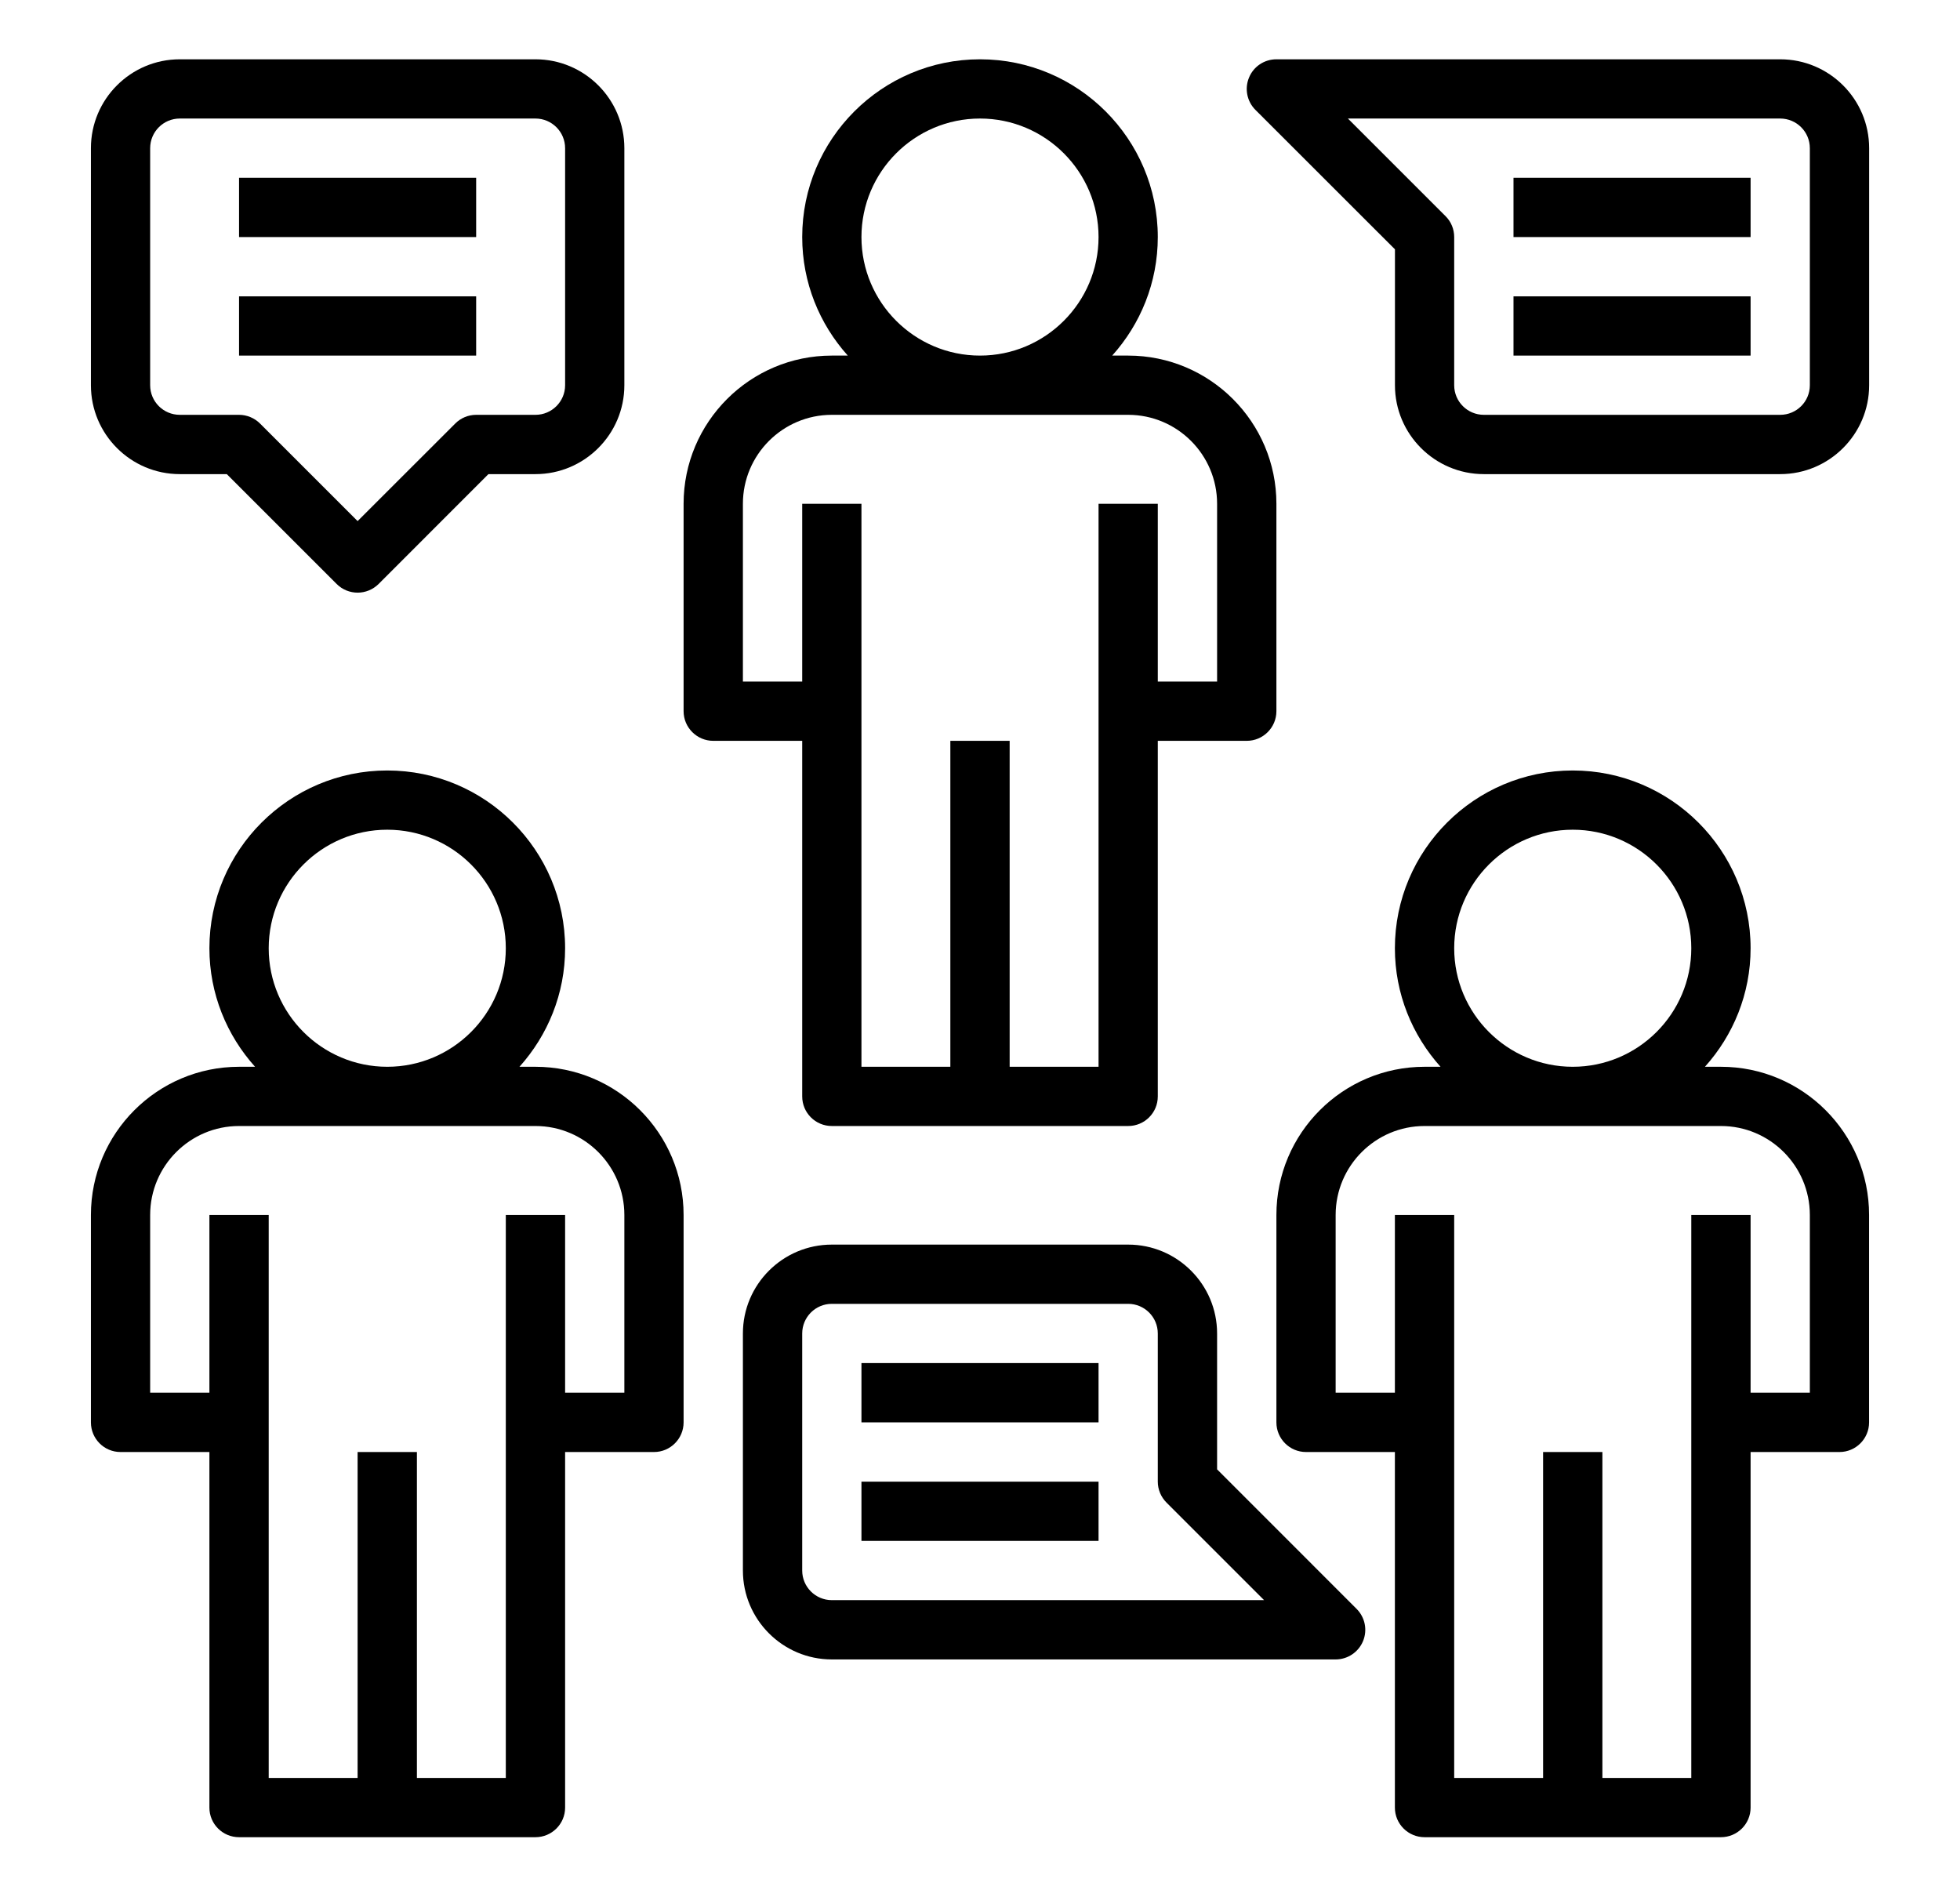
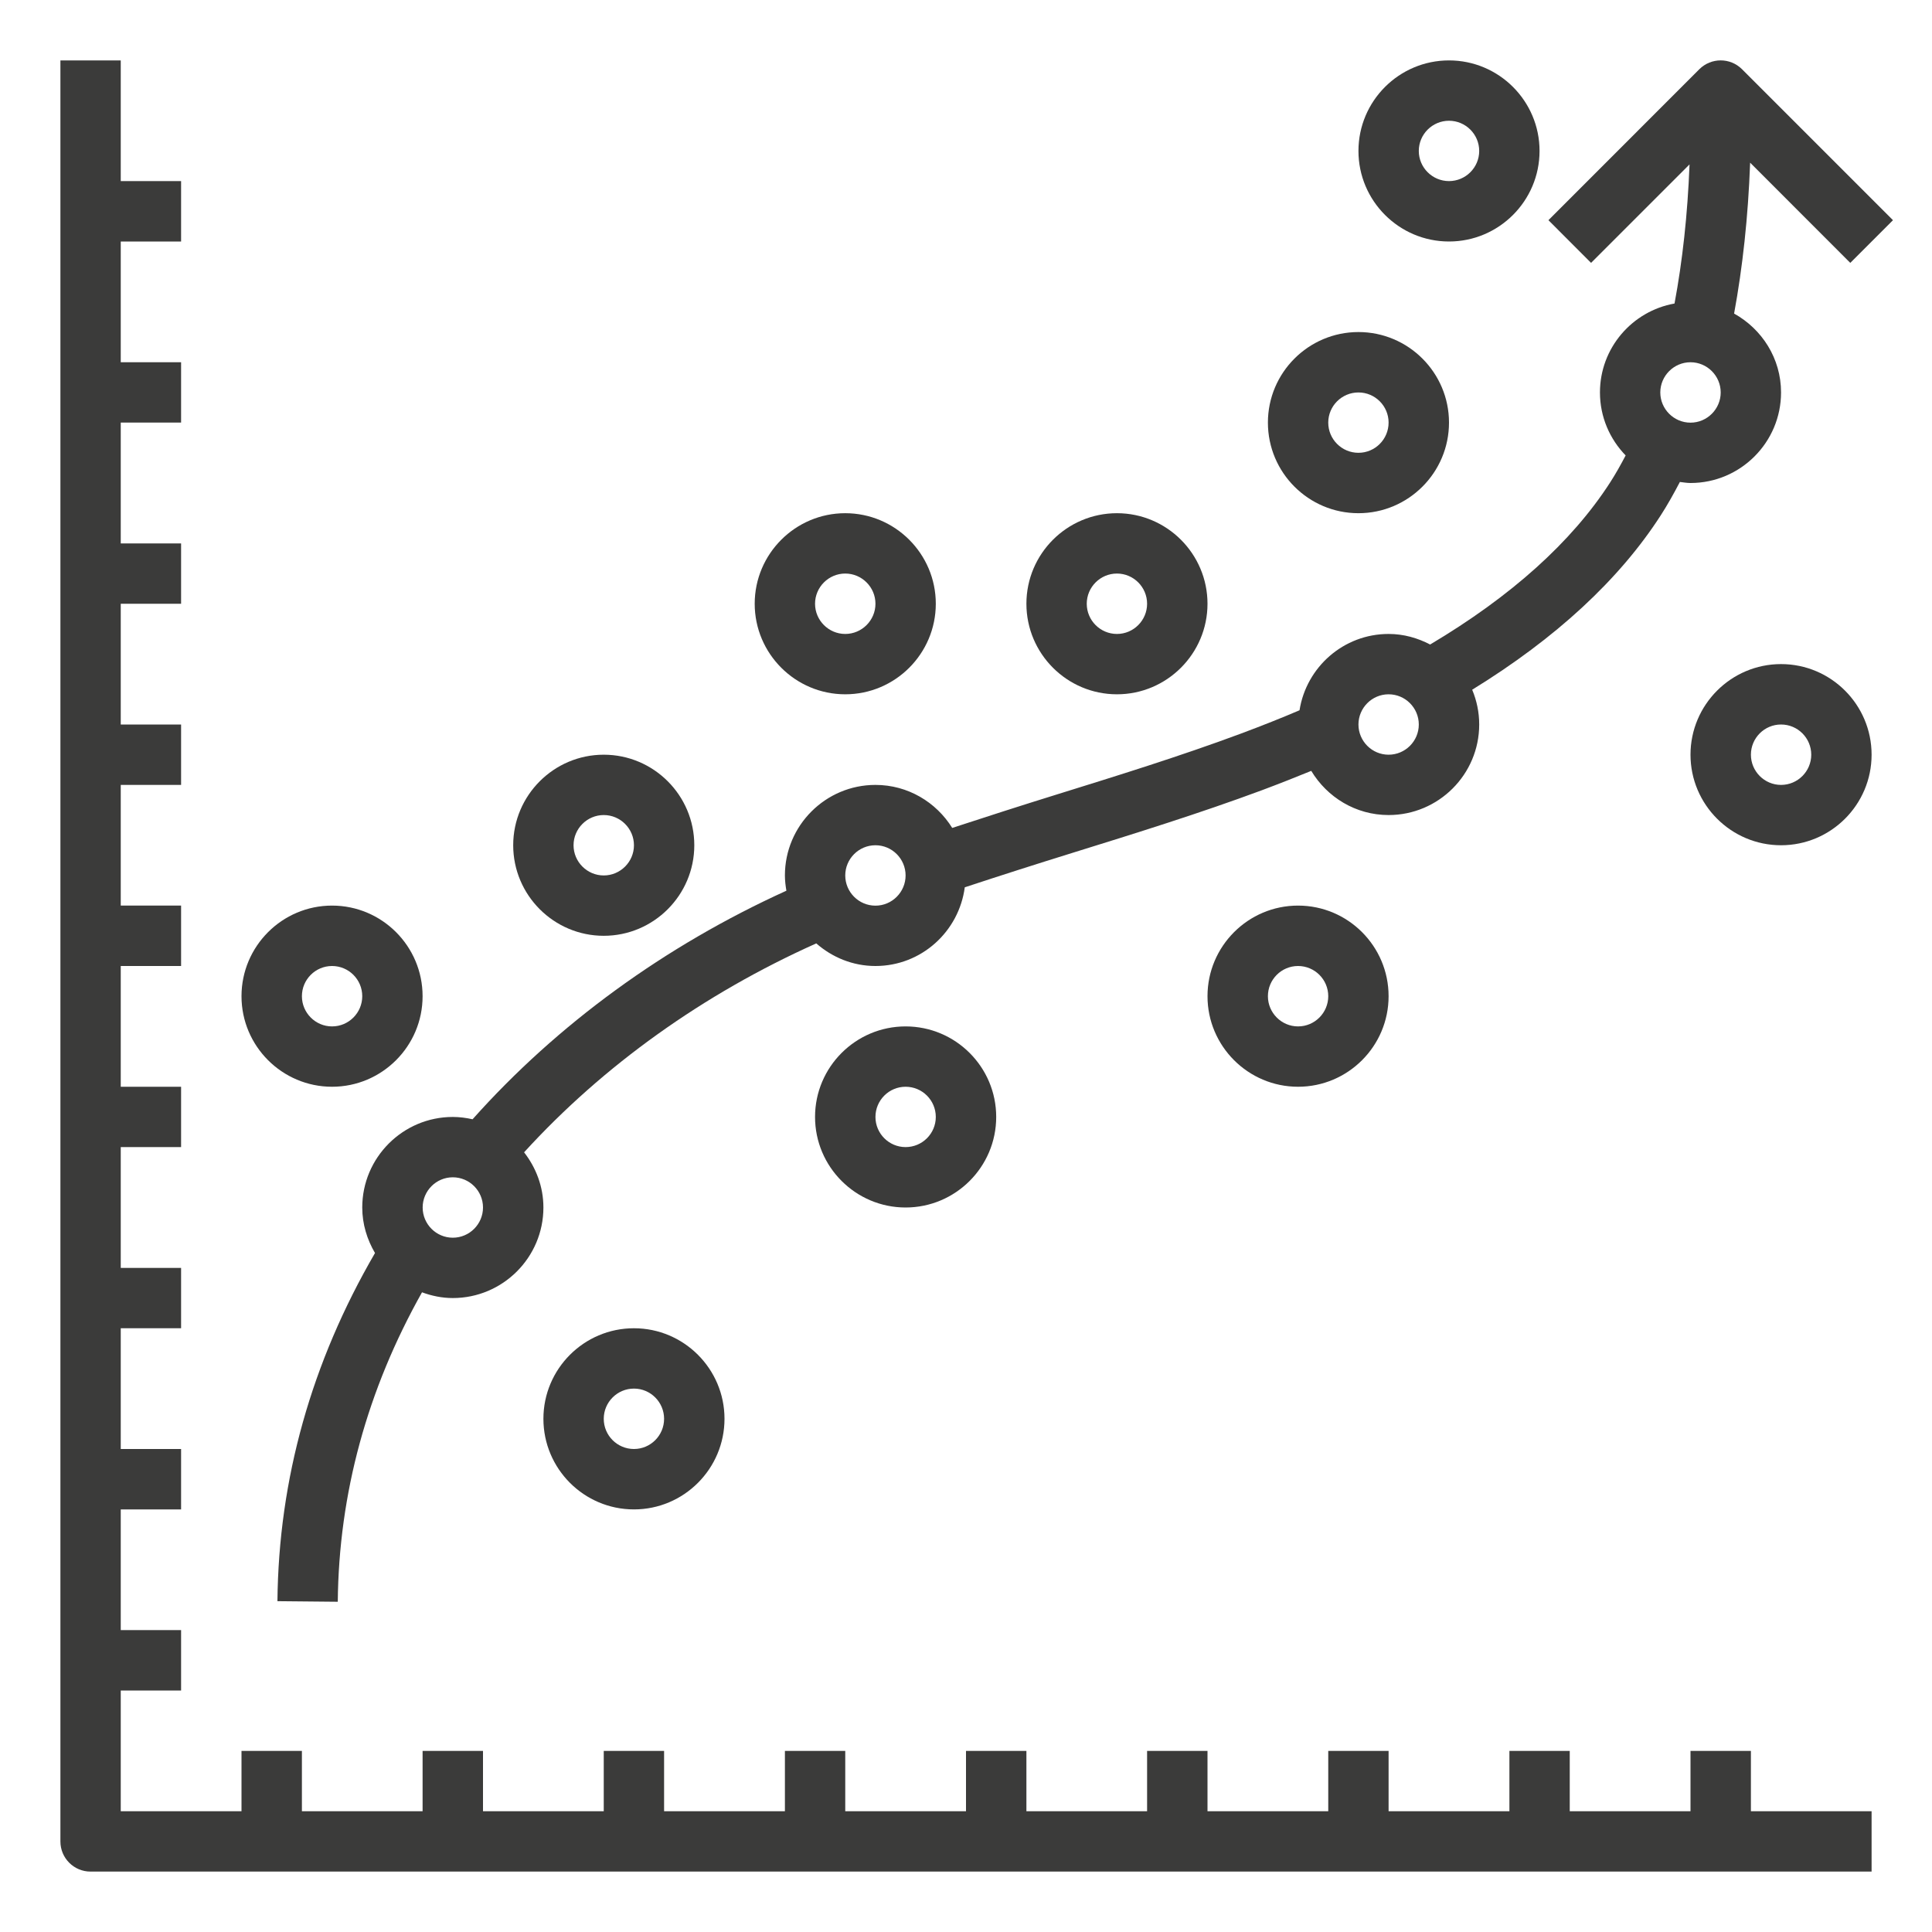
- <svg xmlns="http://www.w3.org/2000/svg" width="31" height="30" viewBox="0 0 31 30" fill="none">
-   <path d="M20.188 7.969C20.188 6.676 19.136 5.625 17.844 5.625H17.591C18.038 5.127 18.312 4.471 18.312 3.75C18.312 2.199 17.051 0.938 15.5 0.938C13.949 0.938 12.688 2.199 12.688 3.75C12.688 4.471 12.962 5.127 13.409 5.625H13.156C11.864 5.625 10.812 6.676 10.812 7.969V11.25C10.812 11.509 11.023 11.719 11.281 11.719H12.688V17.344C12.688 17.603 12.898 17.812 13.156 17.812H15.5H17.844C18.102 17.812 18.312 17.603 18.312 17.344V11.719H19.719C19.977 11.719 20.188 11.509 20.188 11.25V7.969ZM13.625 3.75C13.625 2.716 14.466 1.875 15.5 1.875C16.534 1.875 17.375 2.716 17.375 3.75C17.375 4.784 16.534 5.625 15.5 5.625C14.466 5.625 13.625 4.784 13.625 3.75ZM19.25 10.781H18.312V7.969H17.375V16.875H15.969V11.719H15.031V16.875H13.625V7.969H12.688V10.781H11.75V7.969C11.75 7.193 12.381 6.562 13.156 6.562H17.844C18.619 6.562 19.25 7.193 19.25 7.969V10.781Z" fill="black" />
-   <path d="M1.906 22.969H3.312V28.594C3.312 28.853 3.522 29.062 3.781 29.062H6.125H8.469C8.727 29.062 8.938 28.853 8.938 28.594V22.969H10.344C10.602 22.969 10.812 22.759 10.812 22.5V19.219C10.812 17.926 9.761 16.875 8.469 16.875H8.216C8.663 16.377 8.938 15.721 8.938 15C8.938 13.449 7.676 12.188 6.125 12.188C4.574 12.188 3.312 13.449 3.312 15C3.312 15.721 3.587 16.377 4.034 16.875H3.781C2.489 16.875 1.438 17.926 1.438 19.219V22.5C1.438 22.759 1.647 22.969 1.906 22.969ZM4.25 15C4.25 13.966 5.091 13.125 6.125 13.125C7.159 13.125 8 13.966 8 15C8 16.034 7.159 16.875 6.125 16.875C5.091 16.875 4.25 16.034 4.25 15ZM2.375 19.219C2.375 18.443 3.006 17.812 3.781 17.812H8.469C9.244 17.812 9.875 18.443 9.875 19.219V22.031H8.938V19.219H8V28.125H6.594V22.969H5.656V28.125H4.25V19.219H3.312V22.031H2.375V19.219Z" fill="black" />
-   <path d="M27.219 16.875H26.966C27.413 16.377 27.688 15.721 27.688 15C27.688 13.449 26.426 12.188 24.875 12.188C23.324 12.188 22.062 13.449 22.062 15C22.062 15.721 22.337 16.377 22.784 16.875H22.531C21.239 16.875 20.188 17.926 20.188 19.219V22.5C20.188 22.759 20.398 22.969 20.656 22.969H22.062V28.594C22.062 28.853 22.273 29.062 22.531 29.062H24.875H27.219C27.477 29.062 27.688 28.853 27.688 28.594V22.969H29.094C29.352 22.969 29.562 22.759 29.562 22.5V19.219C29.562 17.926 28.511 16.875 27.219 16.875ZM23 15C23 13.966 23.841 13.125 24.875 13.125C25.909 13.125 26.75 13.966 26.75 15C26.75 16.034 25.909 16.875 24.875 16.875C23.841 16.875 23 16.034 23 15ZM28.625 22.031H27.688V19.219H26.75V28.125H25.344V22.969H24.406V28.125H23V19.219H22.062V22.031H21.125V19.219C21.125 18.443 21.756 17.812 22.531 17.812H27.219C27.994 17.812 28.625 18.443 28.625 19.219V22.031Z" fill="black" />
-   <path d="M28.156 0.938H20.188C19.998 0.938 19.827 1.051 19.755 1.227C19.682 1.402 19.722 1.604 19.856 1.738L22.063 3.944V6.094C22.063 6.869 22.694 7.5 23.469 7.5H28.156C28.932 7.5 29.563 6.869 29.563 6.094V2.344C29.563 1.568 28.932 0.938 28.156 0.938ZM28.625 6.094C28.625 6.353 28.415 6.562 28.156 6.562H23.469C23.211 6.562 23 6.353 23 6.094V3.75C23 3.625 22.951 3.506 22.863 3.419L21.319 1.875H28.156C28.415 1.875 28.625 2.085 28.625 2.344V6.094Z" fill="black" />
-   <path d="M21.558 25.961C21.631 25.785 21.59 25.584 21.456 25.45L19.25 23.243V21.094C19.25 20.318 18.619 19.688 17.844 19.688H13.156C12.381 19.688 11.75 20.318 11.75 21.094V24.844C11.75 25.619 12.381 26.25 13.156 26.25H21.125C21.314 26.25 21.485 26.136 21.558 25.961ZM13.156 25.312C12.898 25.312 12.688 25.102 12.688 24.844V21.094C12.688 20.835 12.898 20.625 13.156 20.625H17.844C18.102 20.625 18.312 20.835 18.312 21.094V23.438C18.312 23.562 18.362 23.681 18.45 23.769L19.993 25.312H13.156Z" fill="black" />
-   <path d="M2.844 7.5H3.587L5.325 9.238C5.416 9.329 5.536 9.375 5.656 9.375C5.776 9.375 5.896 9.329 5.988 9.238L7.725 7.5H8.469C9.244 7.5 9.875 6.869 9.875 6.094V2.344C9.875 1.568 9.244 0.938 8.469 0.938H2.844C2.068 0.938 1.438 1.568 1.438 2.344V6.094C1.438 6.869 2.068 7.5 2.844 7.5ZM2.375 2.344C2.375 2.085 2.585 1.875 2.844 1.875H8.469C8.727 1.875 8.938 2.085 8.938 2.344V6.094C8.938 6.353 8.727 6.562 8.469 6.562H7.531C7.407 6.562 7.287 6.612 7.2 6.7L5.656 8.243L4.113 6.7C4.025 6.612 3.905 6.562 3.781 6.562H2.844C2.585 6.562 2.375 6.353 2.375 6.094V2.344Z" fill="black" />
-   <path d="M17.375 21.562H13.625V22.5H17.375V21.562Z" fill="black" />
-   <path d="M17.375 23.438H13.625V24.375H17.375V23.438Z" fill="black" />
-   <path d="M7.531 2.812H3.781V3.75H7.531V2.812Z" fill="black" />
-   <path d="M7.531 4.688H3.781V5.625H7.531V4.688Z" fill="black" />
-   <path d="M27.688 2.812H23.938V3.75H27.688V2.812Z" fill="black" />
-   <path d="M27.688 4.688H23.938V5.625H27.688V4.688Z" fill="black" />
+ <svg xmlns="http://www.w3.org/2000/svg" width="30" height="30" viewBox="0 0 30 30" fill="none">
+   <path d="M1.406 29.062H29.062V28.125H27.188V27.188H26.25V28.125H24.375V27.188H23.438V28.125H21.562V27.188H20.625V28.125H18.75V27.188H17.812V28.125H15.938V27.188H15V28.125H13.125V27.188H12.188V28.125H10.312V27.188H9.375V28.125H7.5V27.188H6.562V28.125H4.688V27.188H3.75V28.125H1.875V26.25H2.812V25.312H1.875V23.438H2.812V22.5H1.875V20.625H2.812V19.688H1.875V17.812H2.812V16.875H1.875V15H2.812V14.062H1.875V12.188H2.812V11.25H1.875V9.375H2.812V8.438H1.875V6.562H2.812V5.625H1.875V3.75H2.812V2.812H1.875V0.938H0.938V28.594C0.938 28.852 1.147 29.062 1.406 29.062Z" fill="#3B3B3A" />
+   <path d="M27.05 1.075C26.867 0.892 26.571 0.892 26.387 1.075L24.044 3.419L24.706 4.082L26.235 2.553C26.205 3.335 26.125 4.054 26.002 4.713C25.345 4.83 24.844 5.403 24.844 6.094C24.844 6.474 24.997 6.819 25.243 7.072C25.167 7.217 25.088 7.358 25.003 7.49C24.407 8.415 23.465 9.26 22.207 10.008C22.014 9.907 21.797 9.844 21.562 9.844C20.863 9.844 20.285 10.359 20.179 11.029C19.903 11.147 19.607 11.265 19.267 11.392C18.323 11.743 17.336 12.049 16.383 12.345C15.849 12.511 15.317 12.682 14.786 12.856C14.538 12.457 14.098 12.188 13.594 12.188C12.819 12.188 12.188 12.819 12.188 13.594C12.188 13.675 12.198 13.753 12.211 13.831C10.324 14.688 8.653 15.905 7.338 17.38C7.239 17.358 7.137 17.344 7.031 17.344C6.256 17.344 5.625 17.975 5.625 18.75C5.625 19.009 5.701 19.249 5.823 19.457C4.839 21.149 4.326 22.965 4.308 24.863L5.245 24.872C5.261 23.191 5.704 21.577 6.553 20.067C6.703 20.122 6.863 20.156 7.031 20.156C7.807 20.156 8.438 19.525 8.438 18.75C8.438 18.426 8.323 18.131 8.138 17.893C9.368 16.545 10.922 15.434 12.675 14.649C12.922 14.865 13.241 15 13.594 15C14.306 15 14.89 14.466 14.981 13.778C15.539 13.594 16.099 13.415 16.66 13.241C17.626 12.941 18.624 12.631 19.594 12.271C19.874 12.166 20.124 12.067 20.361 11.97C20.607 12.379 21.051 12.656 21.562 12.656C22.338 12.656 22.969 12.025 22.969 11.25C22.969 11.059 22.93 10.877 22.86 10.71C24.157 9.912 25.144 9.002 25.79 7.999C25.895 7.836 25.992 7.662 26.085 7.484C26.14 7.49 26.194 7.5 26.25 7.5C27.025 7.5 27.656 6.869 27.656 6.094C27.656 5.565 27.359 5.109 26.927 4.869C27.059 4.151 27.145 3.372 27.176 2.526L28.731 4.082L29.394 3.419L27.05 1.075ZM7.031 19.219C6.773 19.219 6.563 19.008 6.563 18.75C6.563 18.492 6.773 18.281 7.031 18.281C7.29 18.281 7.5 18.492 7.5 18.75C7.5 19.008 7.29 19.219 7.031 19.219ZM13.594 14.063C13.335 14.063 13.125 13.852 13.125 13.594C13.125 13.336 13.335 13.125 13.594 13.125C13.852 13.125 14.062 13.336 14.062 13.594C14.062 13.852 13.852 14.063 13.594 14.063ZM21.562 11.719C21.304 11.719 21.094 11.508 21.094 11.25C21.094 10.992 21.304 10.781 21.562 10.781C21.821 10.781 22.031 10.992 22.031 11.25C22.031 11.508 21.821 11.719 21.562 11.719ZM26.25 6.563C25.992 6.563 25.781 6.352 25.781 6.094C25.781 5.836 25.992 5.625 26.25 5.625C26.508 5.625 26.719 5.836 26.719 6.094C26.719 6.352 26.508 6.563 26.25 6.563Z" fill="#3B3B3A" />
+   <path d="M8.438 22.031C8.438 22.807 9.068 23.438 9.844 23.438C10.619 23.438 11.25 22.807 11.25 22.031C11.25 21.256 10.619 20.625 9.844 20.625C9.068 20.625 8.438 21.256 8.438 22.031ZM10.312 22.031C10.312 22.29 10.102 22.5 9.844 22.5C9.585 22.5 9.375 22.29 9.375 22.031C9.375 21.773 9.585 21.562 9.844 21.562C10.102 21.562 10.312 21.773 10.312 22.031Z" fill="#3B3B3A" />
+   <path d="M6.562 15.469C6.562 14.693 5.932 14.062 5.156 14.062C4.381 14.062 3.75 14.693 3.75 15.469C3.75 16.244 4.381 16.875 5.156 16.875C5.932 16.875 6.562 16.244 6.562 15.469ZM5.156 15.938C4.898 15.938 4.688 15.727 4.688 15.469C4.688 15.21 4.898 15 5.156 15C5.415 15 5.625 15.21 5.625 15.469C5.625 15.727 5.415 15.938 5.156 15.938Z" fill="#3B3B3A" />
+   <path d="M12.656 17.344C12.656 18.119 13.287 18.75 14.062 18.75C14.838 18.75 15.469 18.119 15.469 17.344C15.469 16.568 14.838 15.938 14.062 15.938C13.287 15.938 12.656 16.568 12.656 17.344ZM14.531 17.344C14.531 17.602 14.321 17.812 14.062 17.812C13.804 17.812 13.594 17.602 13.594 17.344C13.594 17.085 13.804 16.875 14.062 16.875C14.321 16.875 14.531 17.085 14.531 17.344Z" fill="#3B3B3A" />
+   <path d="M18.75 15.469C18.75 16.244 19.381 16.875 20.156 16.875C20.932 16.875 21.562 16.244 21.562 15.469C21.562 14.693 20.932 14.062 20.156 14.062C19.381 14.062 18.75 14.693 18.75 15.469ZM20.625 15.469C20.625 15.727 20.415 15.938 20.156 15.938C19.898 15.938 19.688 15.727 19.688 15.469C19.688 15.21 19.898 15 20.156 15C20.415 15 20.625 15.21 20.625 15.469Z" fill="#3B3B3A" />
+   <path d="M14.531 9.375C14.531 8.6 13.9 7.969 13.125 7.969C12.35 7.969 11.719 8.6 11.719 9.375C11.719 10.15 12.35 10.781 13.125 10.781C13.9 10.781 14.531 10.15 14.531 9.375ZM12.656 9.375C12.656 9.117 12.867 8.906 13.125 8.906C13.383 8.906 13.594 9.117 13.594 9.375C13.594 9.633 13.383 9.844 13.125 9.844C12.867 9.844 12.656 9.633 12.656 9.375Z" fill="#3B3B3A" />
+   <path d="M27.656 10.312C26.881 10.312 26.25 10.943 26.25 11.719C26.25 12.494 26.881 13.125 27.656 13.125C28.432 13.125 29.062 12.494 29.062 11.719C29.062 10.943 28.432 10.312 27.656 10.312ZM27.656 12.188C27.398 12.188 27.188 11.977 27.188 11.719C27.188 11.46 27.398 11.25 27.656 11.25C27.915 11.25 28.125 11.46 28.125 11.719C28.125 11.977 27.915 12.188 27.656 12.188Z" fill="#3B3B3A" />
+   <path d="M19.688 6.562C19.688 7.338 20.318 7.969 21.094 7.969C21.869 7.969 22.5 7.338 22.5 6.562C22.5 5.787 21.869 5.156 21.094 5.156C20.318 5.156 19.688 5.787 19.688 6.562ZM21.562 6.562C21.562 6.821 21.352 7.031 21.094 7.031C20.835 7.031 20.625 6.821 20.625 6.562C20.625 6.304 20.835 6.094 21.094 6.094C21.352 6.094 21.562 6.304 21.562 6.562Z" fill="#3B3B3A" />
+   <path d="M18.75 9.375C18.75 8.6 18.119 7.969 17.344 7.969C16.568 7.969 15.938 8.6 15.938 9.375C15.938 10.15 16.568 10.781 17.344 10.781C18.119 10.781 18.75 10.15 18.75 9.375ZM16.875 9.375C16.875 9.117 17.085 8.906 17.344 8.906C17.602 8.906 17.812 9.117 17.812 9.375C17.812 9.633 17.602 9.844 17.344 9.844C17.085 9.844 16.875 9.633 16.875 9.375Z" fill="#3B3B3A" />
+   <path d="M23.906 2.344C23.906 1.568 23.275 0.938 22.5 0.938C21.725 0.938 21.094 1.568 21.094 2.344C21.094 3.119 21.725 3.75 22.5 3.75C23.275 3.75 23.906 3.119 23.906 2.344ZM22.031 2.344C22.031 2.085 22.242 1.875 22.5 1.875C22.758 1.875 22.969 2.085 22.969 2.344C22.969 2.602 22.758 2.812 22.5 2.812C22.242 2.812 22.031 2.602 22.031 2.344Z" fill="#3B3B3A" />
+   <path d="M10.781 13.125C10.781 12.35 10.15 11.719 9.375 11.719C8.6 11.719 7.969 12.35 7.969 13.125C7.969 13.9 8.6 14.531 9.375 14.531C10.15 14.531 10.781 13.9 10.781 13.125ZM8.906 13.125C8.906 12.867 9.117 12.656 9.375 12.656C9.633 12.656 9.844 12.867 9.844 13.125C9.844 13.383 9.633 13.594 9.375 13.594C9.117 13.594 8.906 13.383 8.906 13.125Z" fill="#3B3B3A" />
</svg>
